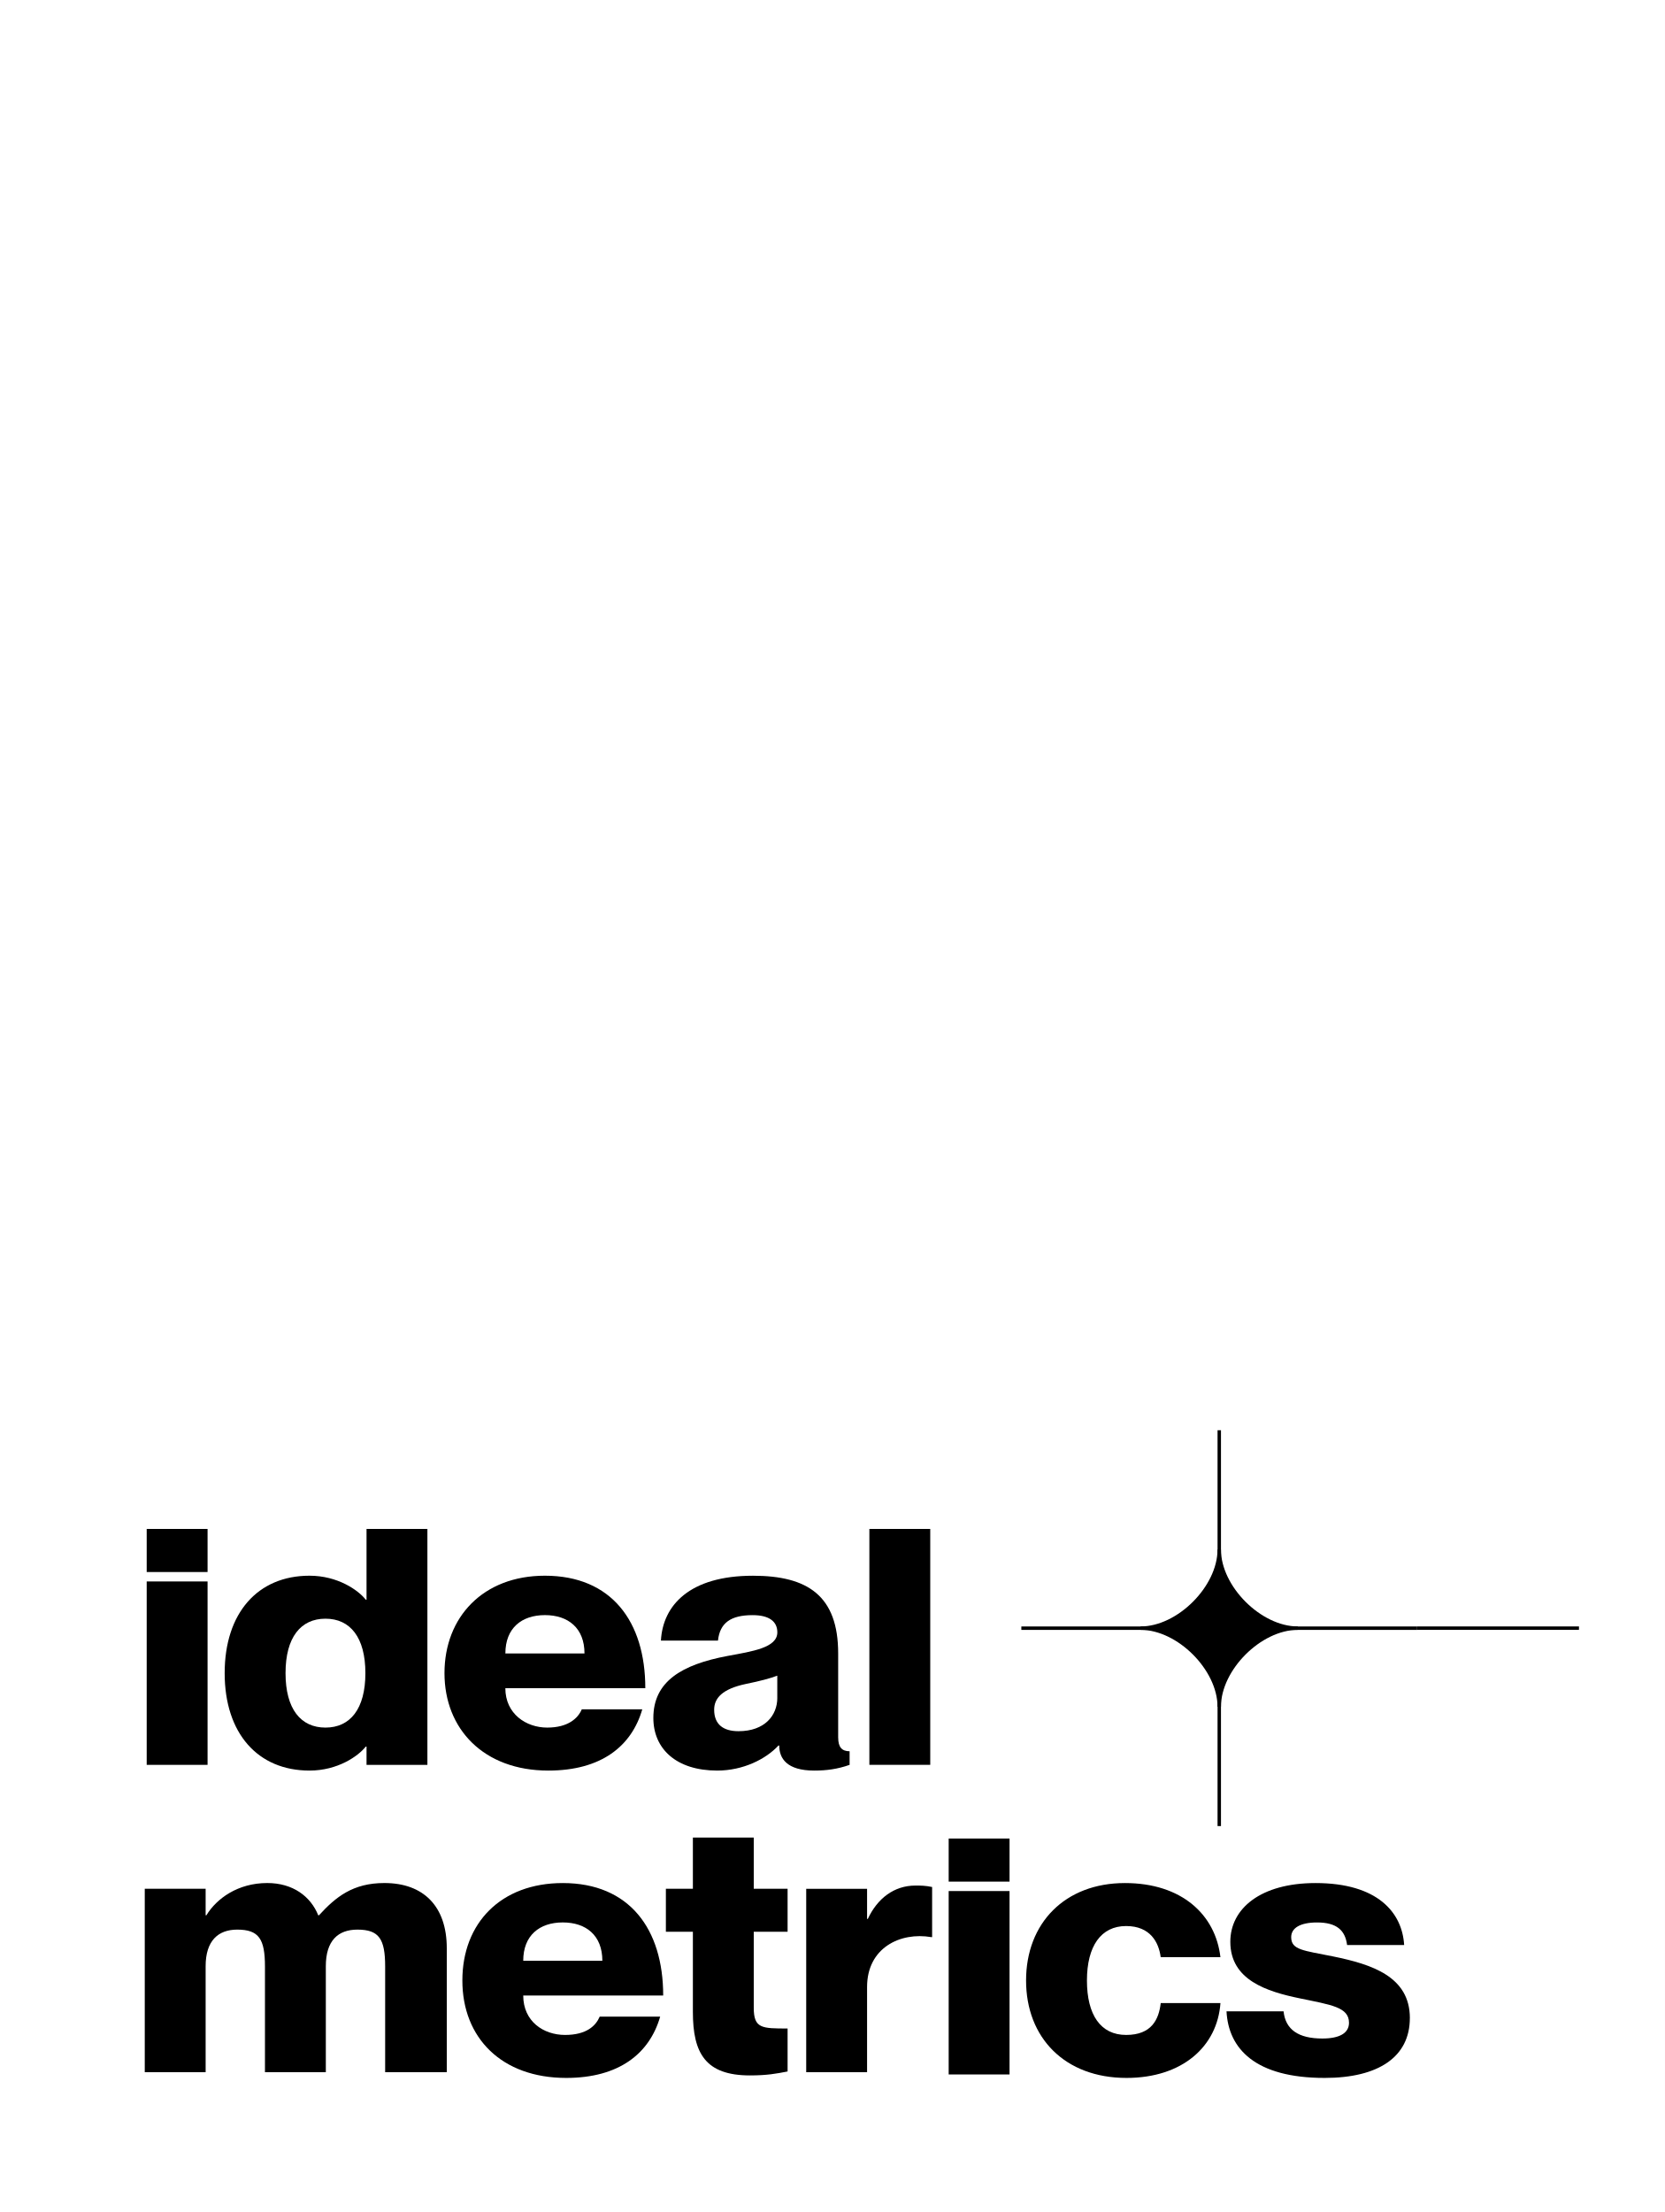
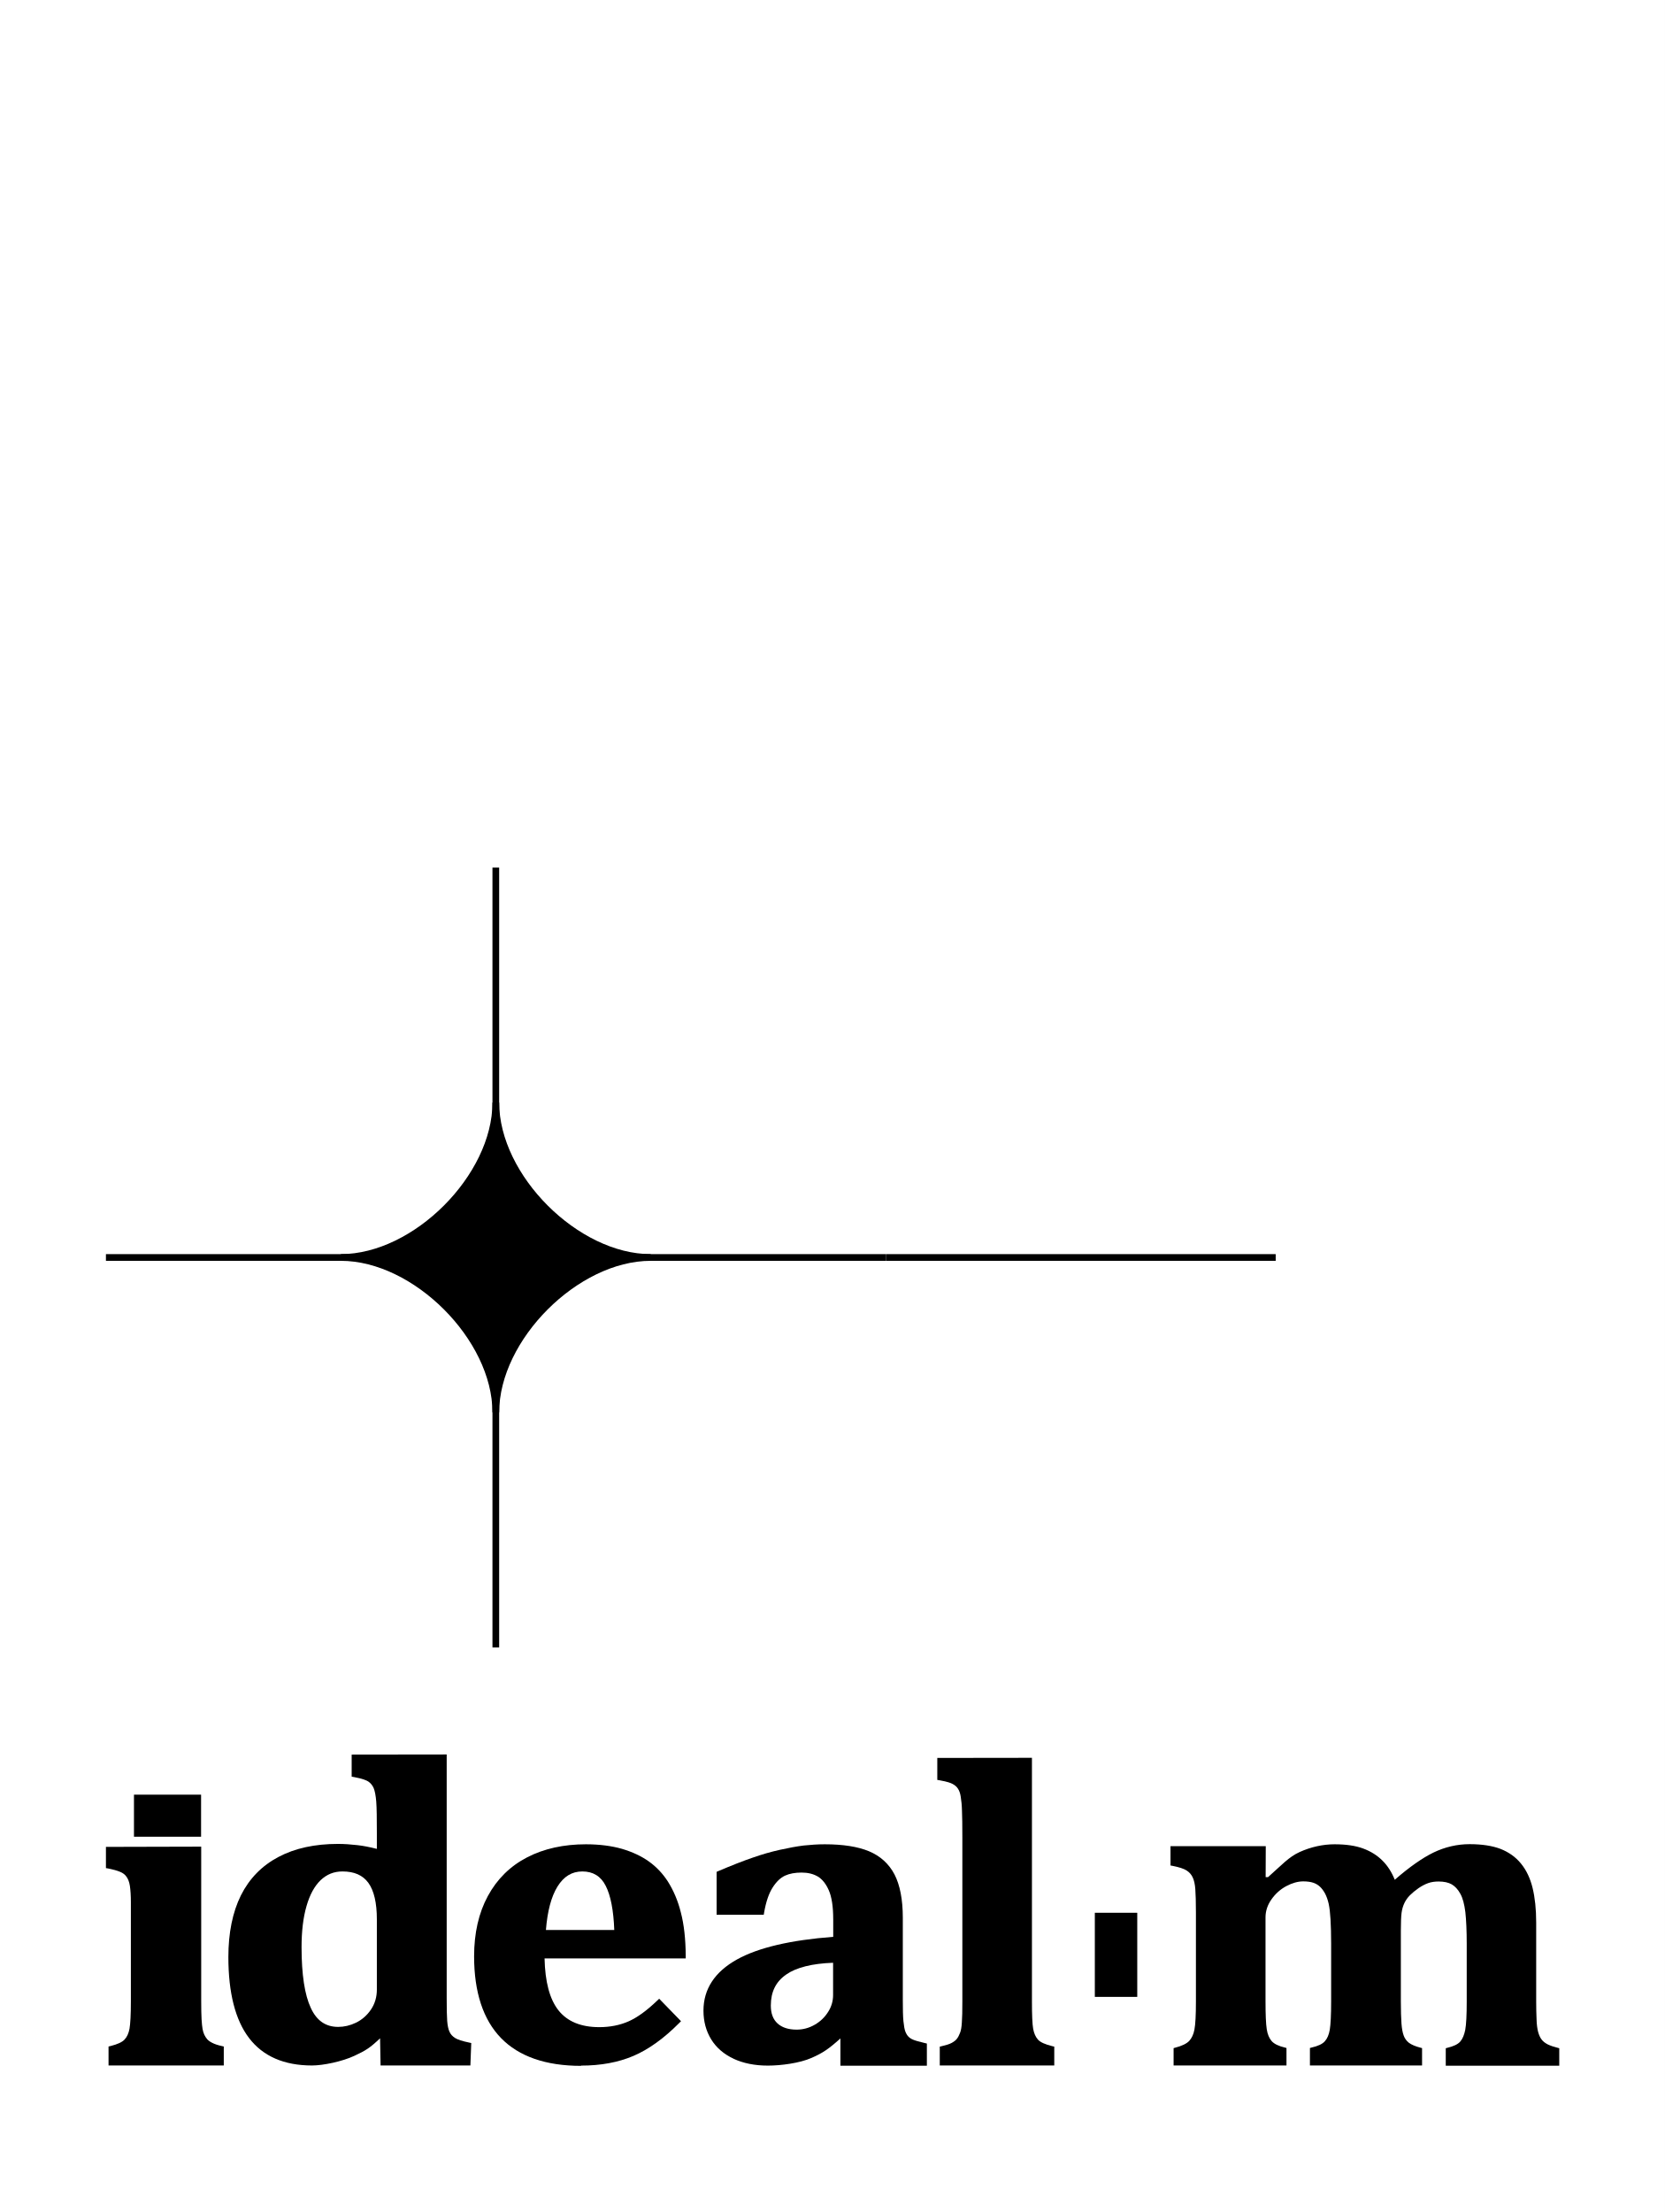
- <svg xmlns="http://www.w3.org/2000/svg" id="Layer_2" data-name="Layer 2" viewBox="0 0 637.62 847.02">
+ <svg xmlns="http://www.w3.org/2000/svg" id="Layer_2" data-name="Layer 2" viewBox="0 0 134.22 178.3">
  <defs>
    <style>
      .cls-1 {
        fill: #fff;
      }
- 
-       .cls-2 {
-         fill: none;
-       }
    </style>
  </defs>
  <g id="Layer_1-2" data-name="Layer 1">
-     <rect class="cls-1" y="0" width="637.62" height="847.02" />
-   </g>
-   <g id="Ideal_Metrics_â_Lockups" data-name="Ideal Metrics â€” Lockups">
+     <rect class="cls-1" width="134.22" height="178.3" />
    <g>
      <g>
-         <path d="M171.1,746.02v47.46h-23.6v-40.46c0-10.56-2.33-14.13-10.63-14.13-7.43,0-12.09,4.25-12.09,13.99v40.6h-23.31v-40.46c0-10.56-2.33-14.13-10.63-14.13-7.28,0-12.09,4.25-12.09,13.99v40.6h-23.31v-70.23h23.31v10.15h.29c3.93-6.45,12.09-12.35,23.31-12.35,9.76,0,16.61,5.08,19.52,12.35h.29c6.41-7,12.96-12.35,25.05-12.35,15,0,23.89,8.92,23.89,24.96Z" />
-         <path d="M229.66,772.22h23.16c-4.08,14.13-15.73,23.46-35.98,23.46-24.76,0-39.77-15.36-39.77-37.31s14.71-37.31,38.46-37.31c25.49,0,38.45,17.56,38.45,43.07h-53.6c0,9.88,7.72,15.09,16.02,15.09s11.8-3.57,13.26-7ZM200.38,750.82h30.3c0-9.74-6.26-14.68-15.15-14.68s-15.15,4.94-15.15,14.68Z" />
-         <path d="M288.66,739.71v29.08c0,7.96,3.06,7.96,12.96,7.96v16.46c-4.22.82-7.87,1.51-14.42,1.51-17.04,0-21.85-8.5-21.85-24.28v-30.73h-10.34v-16.46h10.34v-19.61h23.31v19.61h12.96v16.46h-12.96Z" />
-         <path d="M356.97,722.57v19.2h-.29c-11.94-2.06-24.62,4.11-24.62,19.07v32.65h-23.31v-70.23h23.31v11.52h.29c3.64-7.82,10.05-12.76,18.21-12.76,2.04,0,3.79,0,6.41.55Z" />
-         <path d="M431.26,737.52c-9.61,0-15,7.68-15,20.85s5.24,20.85,15,20.85,12.53-5.9,13.26-12.21h22.87c-1.17,16.6-14.57,28.67-35.98,28.67-23.6,0-38.46-15.36-38.46-37.31s14.86-37.31,37.87-37.31c21.7,0,34.67,12.07,36.56,28.39h-22.87c-.73-5.62-3.93-11.93-13.26-11.93Z" />
-         <path d="M539.92,772.77c0,14.81-11.94,22.91-32.63,22.91-26.66,0-36.85-11.25-37.58-25.51h21.85c.73,7,5.68,10.42,14.86,10.42,6.55,0,10.2-2.06,10.2-6.04,0-6.03-6.99-6.86-18.79-9.33-12.67-2.61-26.66-7-26.66-21.67,0-12.76,11.65-22.49,32.63-22.49,23.89,0,33.21,11.38,33.94,23.73h-21.85c-.73-5.62-3.93-8.64-11.51-8.64-6.55,0-9.9,2.19-9.9,5.62,0,4.94,4.66,5.08,16.17,7.41,14.71,3.02,29.28,7.68,29.28,23.59Z" />
-         <path class="cls-2" d="M124.64,619.83c-9.47,0-15.29,7.13-15.29,20.85s5.83,20.85,15.29,20.85,15.29-7.13,15.29-20.85-5.83-20.85-15.29-20.85Z" />
-         <path class="cls-2" d="M273.51,654.67c0,5.76,3.64,8.23,9.32,8.23,10.05,0,14.86-6.04,14.86-12.76v-8.5c-2.91,1.1-6.55,2.06-11.94,3.15-9.18,1.92-12.23,5.49-12.23,9.88Z" />
-         <path class="cls-2" d="M208.68,618.46c-8.89,0-15.15,4.94-15.15,14.68h30.3c0-9.74-6.26-14.68-15.15-14.68Z" />
+         <path d="M40.24,88.87h-.54c0,5.85-6.36,12.22-12.22,12.22v.54c5.85,0,12.22,6.36,12.22,12.22h.54c0-5.85,6.36-12.22,12.22-12.22v-.54c-5.85,0-12.22-6.36-12.22-12.22Z" />
+         <rect x="8.54" y="101.09" width="62.86" height=".54" transform="translate(141.33 61.39) rotate(90)" />
+         <rect x="8.54" y="101.09" width="62.86" height=".54" transform="translate(79.94 202.72) rotate(180)" />
+         <rect x="71.4" y="101.09" width="31.43" height=".54" transform="translate(174.24 202.72) rotate(180)" />
+       </g>
+       <g>
        <g>
-           <rect x="56.18" y="605.57" width="23.31" height="70.23" />
-           <rect x="56.18" y="585.46" width="23.31" height="16.5" />
+           <rect x="88.26" y="154.18" width="3.42" height="6.78" />
+           <path d="M94.36,148.81v1.56l.12.02c.57.11.97.24,1.19.39.22.14.38.33.48.55.11.23.18.55.21.94.03.41.05,1.05.05,1.9v7.16c0,1.09-.04,1.85-.12,2.26-.07.39-.22.7-.42.92-.21.22-.6.41-1.15.55l-.11.03v1.4h9.1v-1.41l-.11-.03c-.52-.12-.88-.3-1.08-.52-.2-.23-.34-.55-.4-.96-.07-.43-.1-1.19-.1-2.27v-6.75c0-.51.16-1,.48-1.45.32-.46.73-.82,1.2-1.07.47-.25.93-.38,1.36-.38.33,0,.6.04.81.11.21.07.39.18.54.32.15.14.29.33.41.55.12.23.22.51.29.82.07.32.12.74.15,1.26.03.53.05,1.18.05,1.94v4.67c0,1.1-.04,1.87-.11,2.29-.07.4-.2.71-.4.93-.19.22-.56.39-1.09.51l-.11.03v1.41h9.04v-1.4l-.11-.03c-.43-.11-.75-.25-.95-.4-.19-.15-.34-.35-.42-.58-.09-.24-.15-.57-.18-.97-.03-.41-.05-1.02-.05-1.8v-5.68c0-.68.02-1.17.06-1.46.04-.29.12-.55.23-.78.11-.23.26-.44.44-.62.19-.19.42-.38.69-.57.26-.18.53-.32.78-.41.25-.09.54-.13.84-.13.44,0,.8.08,1.06.23.26.15.5.4.69.75.2.35.33.85.41,1.49.07.65.11,1.5.11,2.54v4.67c0,1.09-.04,1.85-.12,2.28-.08.4-.21.72-.4.94-.19.22-.55.39-1.06.51l-.11.03v1.41h9.15v-1.41l-.11-.03c-.32-.08-.59-.17-.82-.28-.21-.11-.38-.24-.49-.39-.12-.15-.21-.36-.28-.6-.07-.26-.12-.61-.13-1.04-.02-.44-.03-.92-.03-1.43v-6.36c0-1.08-.1-2.01-.29-2.79-.19-.78-.51-1.45-.94-1.97-.43-.53-.99-.92-1.65-1.18-.66-.25-1.49-.38-2.49-.38s-1.99.23-2.92.68c-.88.43-1.93,1.16-3.11,2.19-.25-.62-.58-1.13-.97-1.52-.43-.44-.96-.77-1.58-1-.62-.23-1.39-.34-2.31-.34s-1.89.21-2.8.62c-.89.4-1.46,1.06-2.56,2.03h-.19s.01-2.5.01-2.5" />
        </g>
        <g>
-           <rect x="363.31" y="724.12" width="23.31" height="70.23" />
-           <rect x="363.31" y="704.01" width="23.31" height="16.5" />
+           <path d="M28.35,141.43v1.78l.18.03c.71.13,1.02.27,1.16.36.19.13.33.3.43.52.1.24.17.61.21,1.09.04.5.05,1.36.05,2.56v1.26c-.59-.15-1.11-.25-1.56-.3-.52-.06-1.05-.1-1.58-.1-1.86,0-3.47.35-4.79,1.05-1.33.7-2.35,1.74-3.03,3.1-.67,1.35-1.01,3.02-1.01,4.97,0,2.88.56,5.08,1.67,6.53,1.12,1.47,2.83,2.21,5.07,2.21.9,0,2.44-.32,3.42-.78.92-.43,1.23-.62,2.07-1.41l.04,2.19h7.24l.07-1.81-.18-.04c-.53-.11-.91-.23-1.13-.37-.2-.13-.35-.29-.44-.49-.1-.21-.16-.51-.19-.88-.03-.39-.04-1.02-.04-1.87v-19.61M24.31,156.96c0-1.28.13-2.39.4-3.32.26-.91.64-1.61,1.14-2.09.5-.47,1.07-.7,1.76-.7.95,0,1.63.3,2.08.91.46.63.69,1.62.69,2.95v5.66c0,.61-.16,1.15-.48,1.62-.32.47-.73.82-1.2,1.05-.48.23-.96.34-1.44.34-1,0-1.73-.5-2.2-1.52-.5-1.06-.75-2.71-.75-4.91Z" />
+           <path d="M46.85,166.5c1.58,0,2.99-.26,4.21-.78,1.22-.52,2.46-1.41,3.69-2.65l.15-.15-1.76-1.81-.16.15c-.83.8-1.6,1.36-2.3,1.67-.7.31-1.5.47-2.37.47-1.48,0-2.59-.46-3.3-1.37-.7-.89-1.07-2.29-1.11-4.17h11.38v-.22c-.01-1.35-.14-2.52-.39-3.47-.23-.94-.59-1.78-1.05-2.51-.4-.62-.9-1.16-1.51-1.6-.61-.44-1.34-.78-2.18-1.03-.84-.24-1.82-.37-2.92-.37-1.78,0-3.38.35-4.73,1.05-1.36.7-2.43,1.75-3.17,3.12-.74,1.36-1.11,2.99-1.11,4.86,0,2.89.73,5.11,2.17,6.59,1.44,1.48,3.61,2.24,6.45,2.24ZM44.01,155.56c.12-1.51.43-2.68.93-3.49.51-.82,1.16-1.22,2.01-1.22s1.49.38,1.88,1.16c.4.78.63,1.97.69,3.56h-5.51Z" />
+           <path d="M59.12,165.94c.79.37,1.72.56,2.78.56s2.57-.2,3.52-.62c.91-.4,1.37-.71,2.33-1.57v2.2s6.97,0,6.97,0v-1.79l-.17-.04c-.47-.11-.78-.2-.94-.27-.15-.06-.27-.14-.37-.24-.1-.1-.18-.23-.25-.4-.07-.18-.12-.46-.16-.85-.04-.4-.05-.98-.05-1.71v-6.63c0-1.47-.23-2.64-.67-3.49-.45-.86-1.15-1.49-2.06-1.87-.89-.37-2.09-.56-3.56-.56-.57,0-1.14.04-1.71.1-.56.07-1.21.19-1.93.35-.71.16-1.45.37-2.18.63-.73.25-1.66.61-2.76,1.08l-.14.06v3.46h3.8l.03-.18c.15-.86.38-1.54.69-2.02.3-.47.63-.78.99-.95.37-.17.82-.25,1.34-.25s.95.11,1.31.32c.35.21.65.58.88,1.1.24.54.36,1.33.36,2.35v1.41c-3.43.26-6.04.87-7.75,1.82-1.8,1-2.71,2.39-2.71,4.13,0,.87.21,1.64.62,2.31.41.67,1.02,1.2,1.82,1.57ZM63.39,159.15c.81-.56,2.08-.88,3.77-.94v2.6c0,.48-.13.94-.4,1.36-.27.43-.63.78-1.09,1.04-.45.26-.94.39-1.45.39-.66,0-1.18-.17-1.54-.5-.36-.33-.54-.8-.54-1.44,0-1.11.41-1.93,1.24-2.5Z" />
+           <path d="M75.56,141.7v1.77l.18.03c.48.09.83.18,1.04.29.19.1.34.22.44.38.11.16.19.38.23.66.05.3.09.68.1,1.13.02.45.03,1.17.03,2.14v13.26c0,.72-.01,1.27-.04,1.66-.02.37-.07.66-.15.85-.08.2-.16.36-.26.48-.09.12-.23.22-.41.32-.18.1-.45.18-.79.26l-.17.04v1.52h9.23v-1.52l-.17-.04c-.56-.14-.95-.31-1.14-.52-.19-.21-.32-.5-.39-.87-.07-.39-.1-1.13-.1-2.19v-19.66" />
+           <g>
+             <path d="M8.54,148.87v1.71l.18.03c.4.08.72.17.96.27.22.09.4.22.52.4.13.18.22.42.27.73.05.33.08.78.08,1.32v7.99c0,1.07-.04,1.81-.11,2.21-.07.37-.2.66-.4.87-.19.21-.57.38-1.12.52l-.17.04v1.53h9.29v-1.53l-.17-.04c-.32-.07-.58-.16-.77-.26-.18-.09-.31-.19-.4-.29h0c-.09-.11-.17-.23-.23-.36-.06-.13-.11-.29-.14-.46-.03-.17-.06-.44-.08-.78-.02-.34-.03-.84-.03-1.48v-12.44" />
+             <rect x="10.8" y="144.66" width="5.41" height="3.39" />
+           </g>
        </g>
-         <path d="M140.37,612.56h-.29c-2.91-3.7-10.78-9.19-21.56-9.19-19.81,0-32.48,14.27-32.48,37.31s12.67,37.31,32.48,37.31c10.78,0,18.64-5.49,21.56-9.19h.29v7h23.31v-90.33h-23.31v27.1ZM124.64,661.53c-9.47,0-15.29-7.13-15.29-20.85s5.83-20.85,15.29-20.85,15.29,7.13,15.29,20.85-5.83,20.85-15.29,20.85Z" />
-         <path d="M208.68,603.37c-23.74,0-38.46,15.91-38.46,37.31s15,37.31,39.77,37.31c20.25,0,31.9-9.33,35.98-23.46h-23.16c-1.46,3.43-5.24,7-13.26,7s-16.02-5.21-16.02-15.09h53.6c0-25.51-12.96-43.07-38.45-43.07ZM193.54,633.14c0-9.74,6.26-14.68,15.15-14.68s15.15,4.94,15.15,14.68h-30.3Z" />
-         <path d="M320.99,665.37v-32.23c0-22.08-11.65-29.76-32.63-29.76-24.32,0-34.52,11.38-35.25,24.83h21.85c.73-6.72,4.81-9.74,13.26-9.74,6.41,0,9.47,2.47,9.47,6.58,0,5.9-9.47,7.27-19.08,9.05-17.48,3.29-28.4,9.74-28.4,23.73,0,11.8,8.74,20.16,24.47,20.16,9.9,0,18.64-4.39,23.45-9.6h.29c0,4.94,2.91,9.6,13.4,9.6,4.66,0,8.89-.55,13.55-2.19v-5.21c-2.91,0-4.37-1.51-4.37-5.21ZM297.68,650.15c0,6.72-4.81,12.76-14.86,12.76-5.68,0-9.32-2.47-9.32-8.23,0-4.39,3.06-7.96,12.23-9.88,5.39-1.1,9.03-2.06,11.94-3.15v8.5Z" />
-         <rect x="332.94" y="585.46" width="23.31" height="90.33" />
-       </g>
-       <g>
-         <path d="M467.58,593.35h-1.31c0,14.11-15.34,29.45-29.45,29.45v1.31c14.11,0,29.45,15.34,29.45,29.45h1.31c0-14.11,15.34-29.45,29.45-29.45v-1.31c-14.11,0-29.45-15.34-29.45-29.45Z" />
-         <rect x="391.14" y="622.8" width="151.57" height="1.31" transform="translate(1090.39 156.53) rotate(90)" />
-         <rect x="391.14" y="622.8" width="151.57" height="1.31" transform="translate(933.85 1246.92) rotate(180)" />
-         <path d="M604.7,622.8h-61.99v1.31h61.97c0-.44.01-.88.02-1.31Z" />
      </g>
    </g>
  </g>
</svg>
